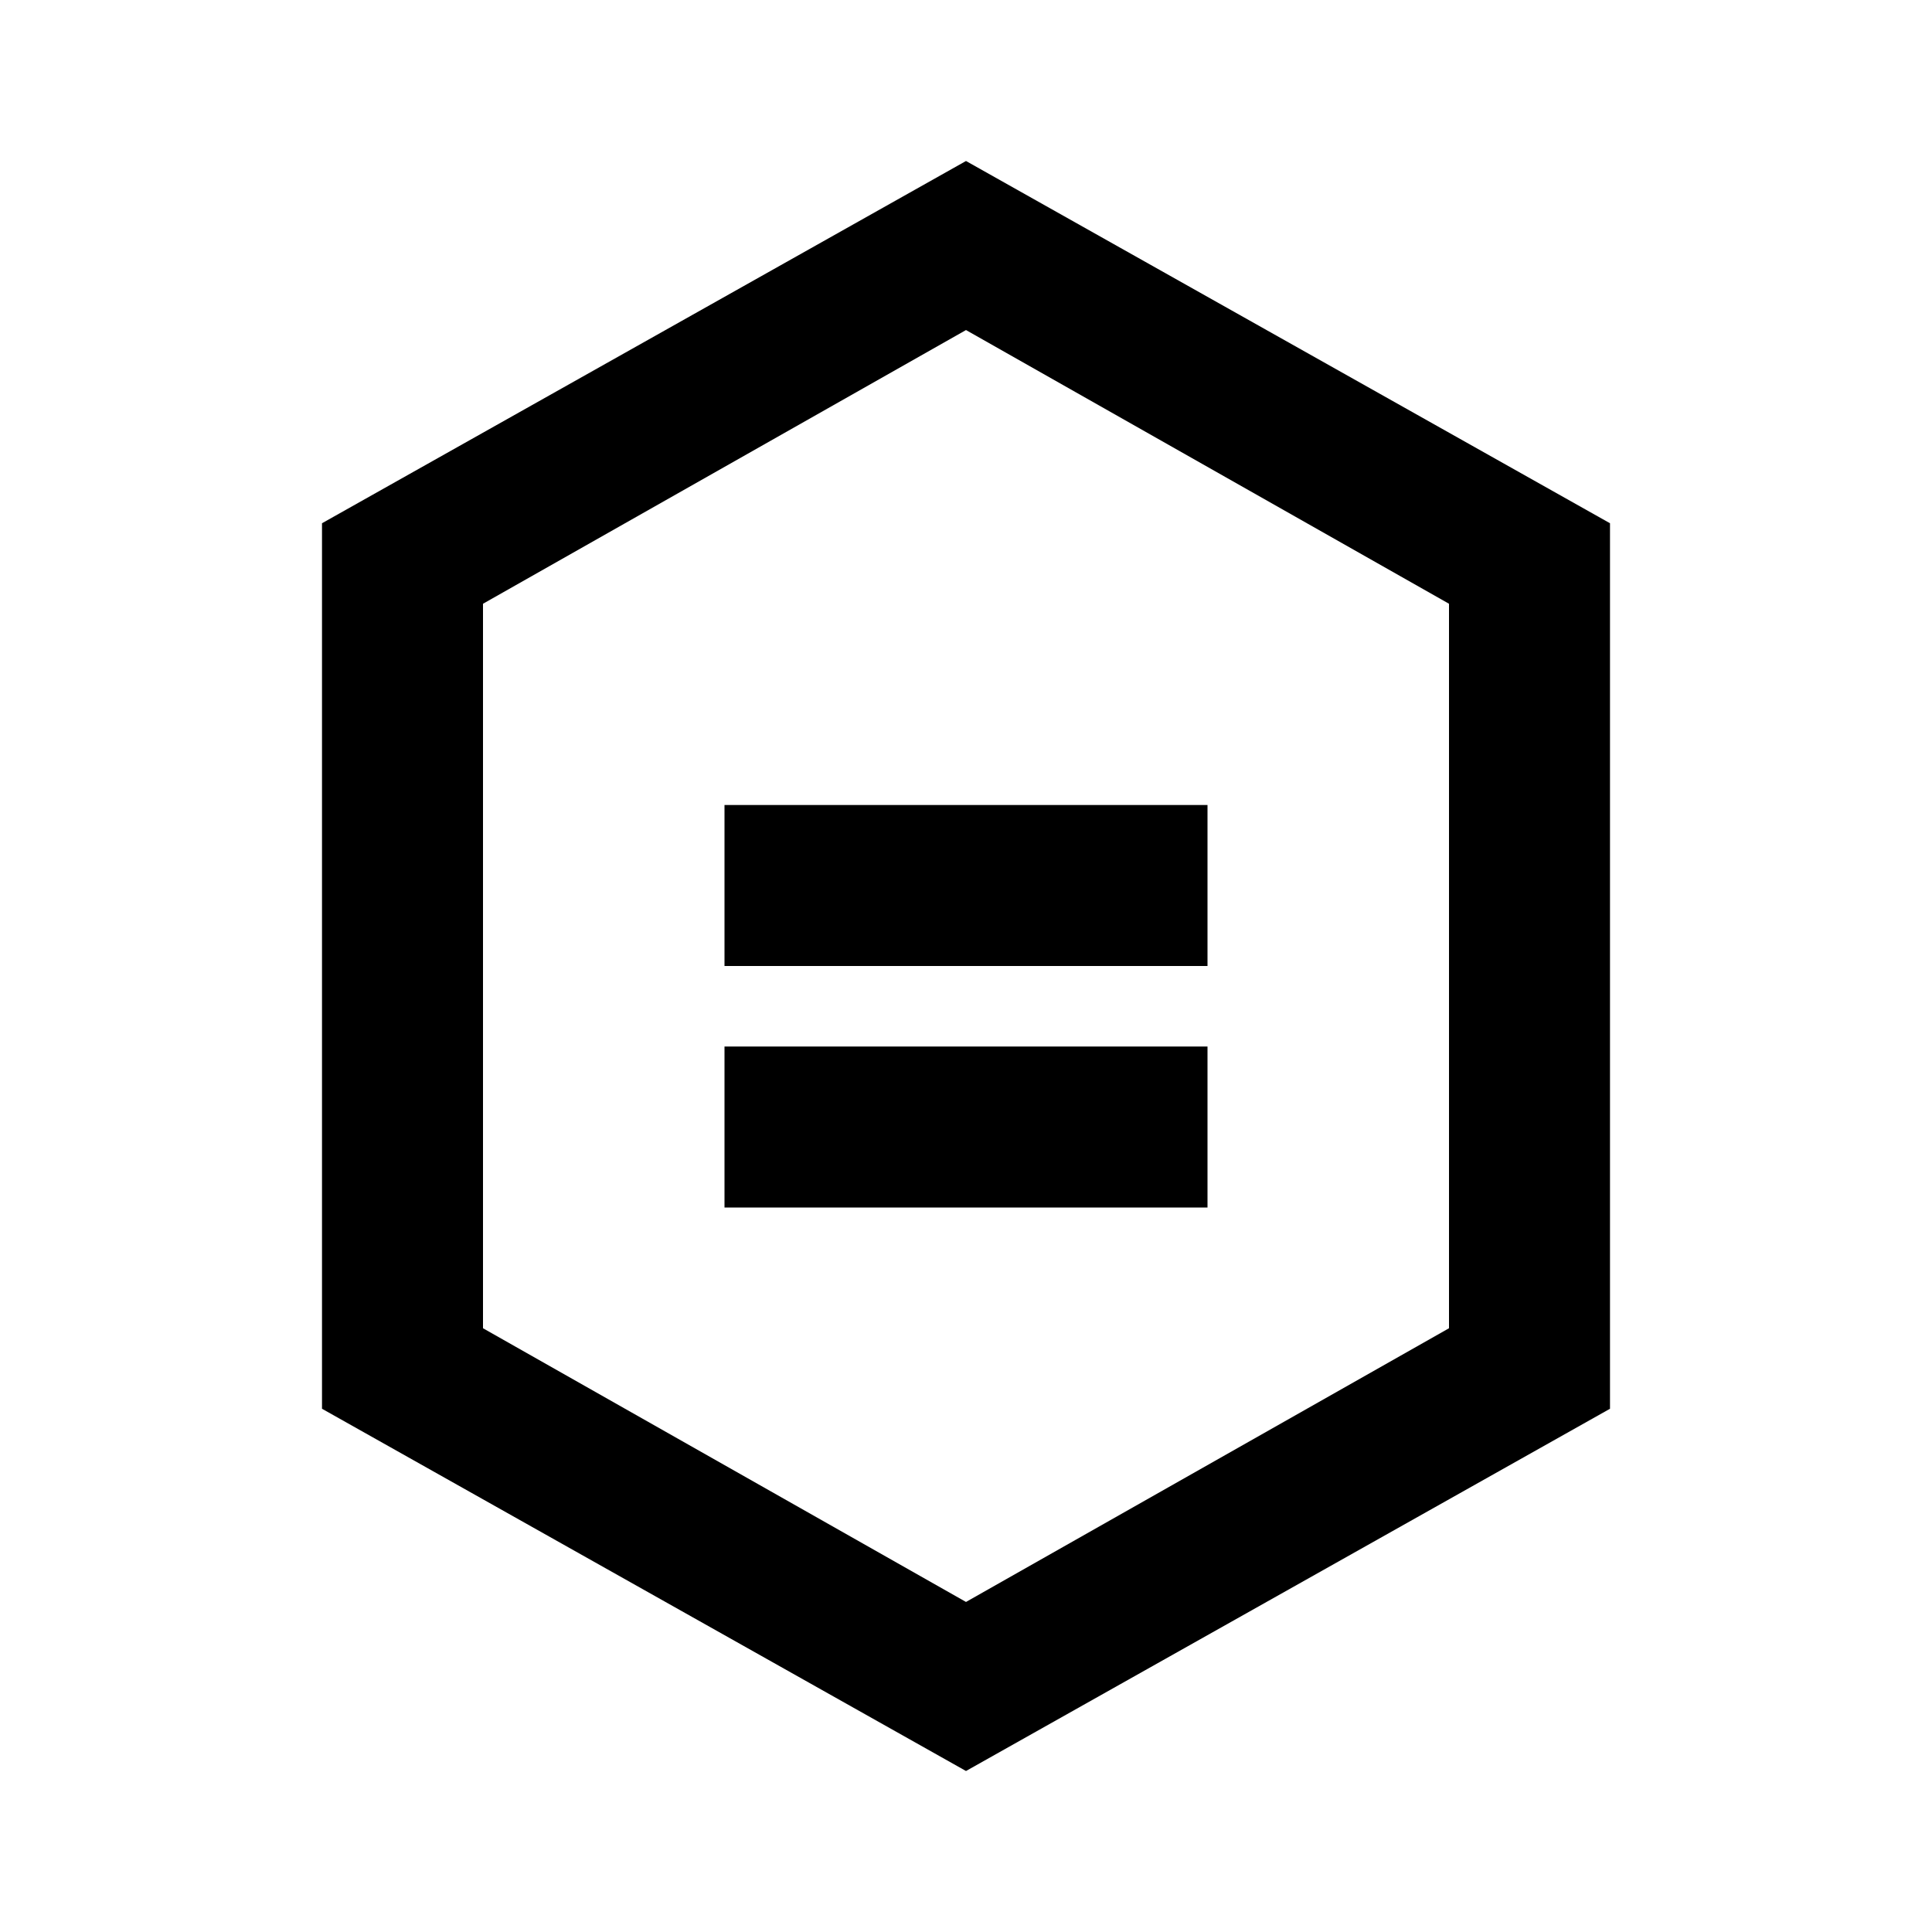
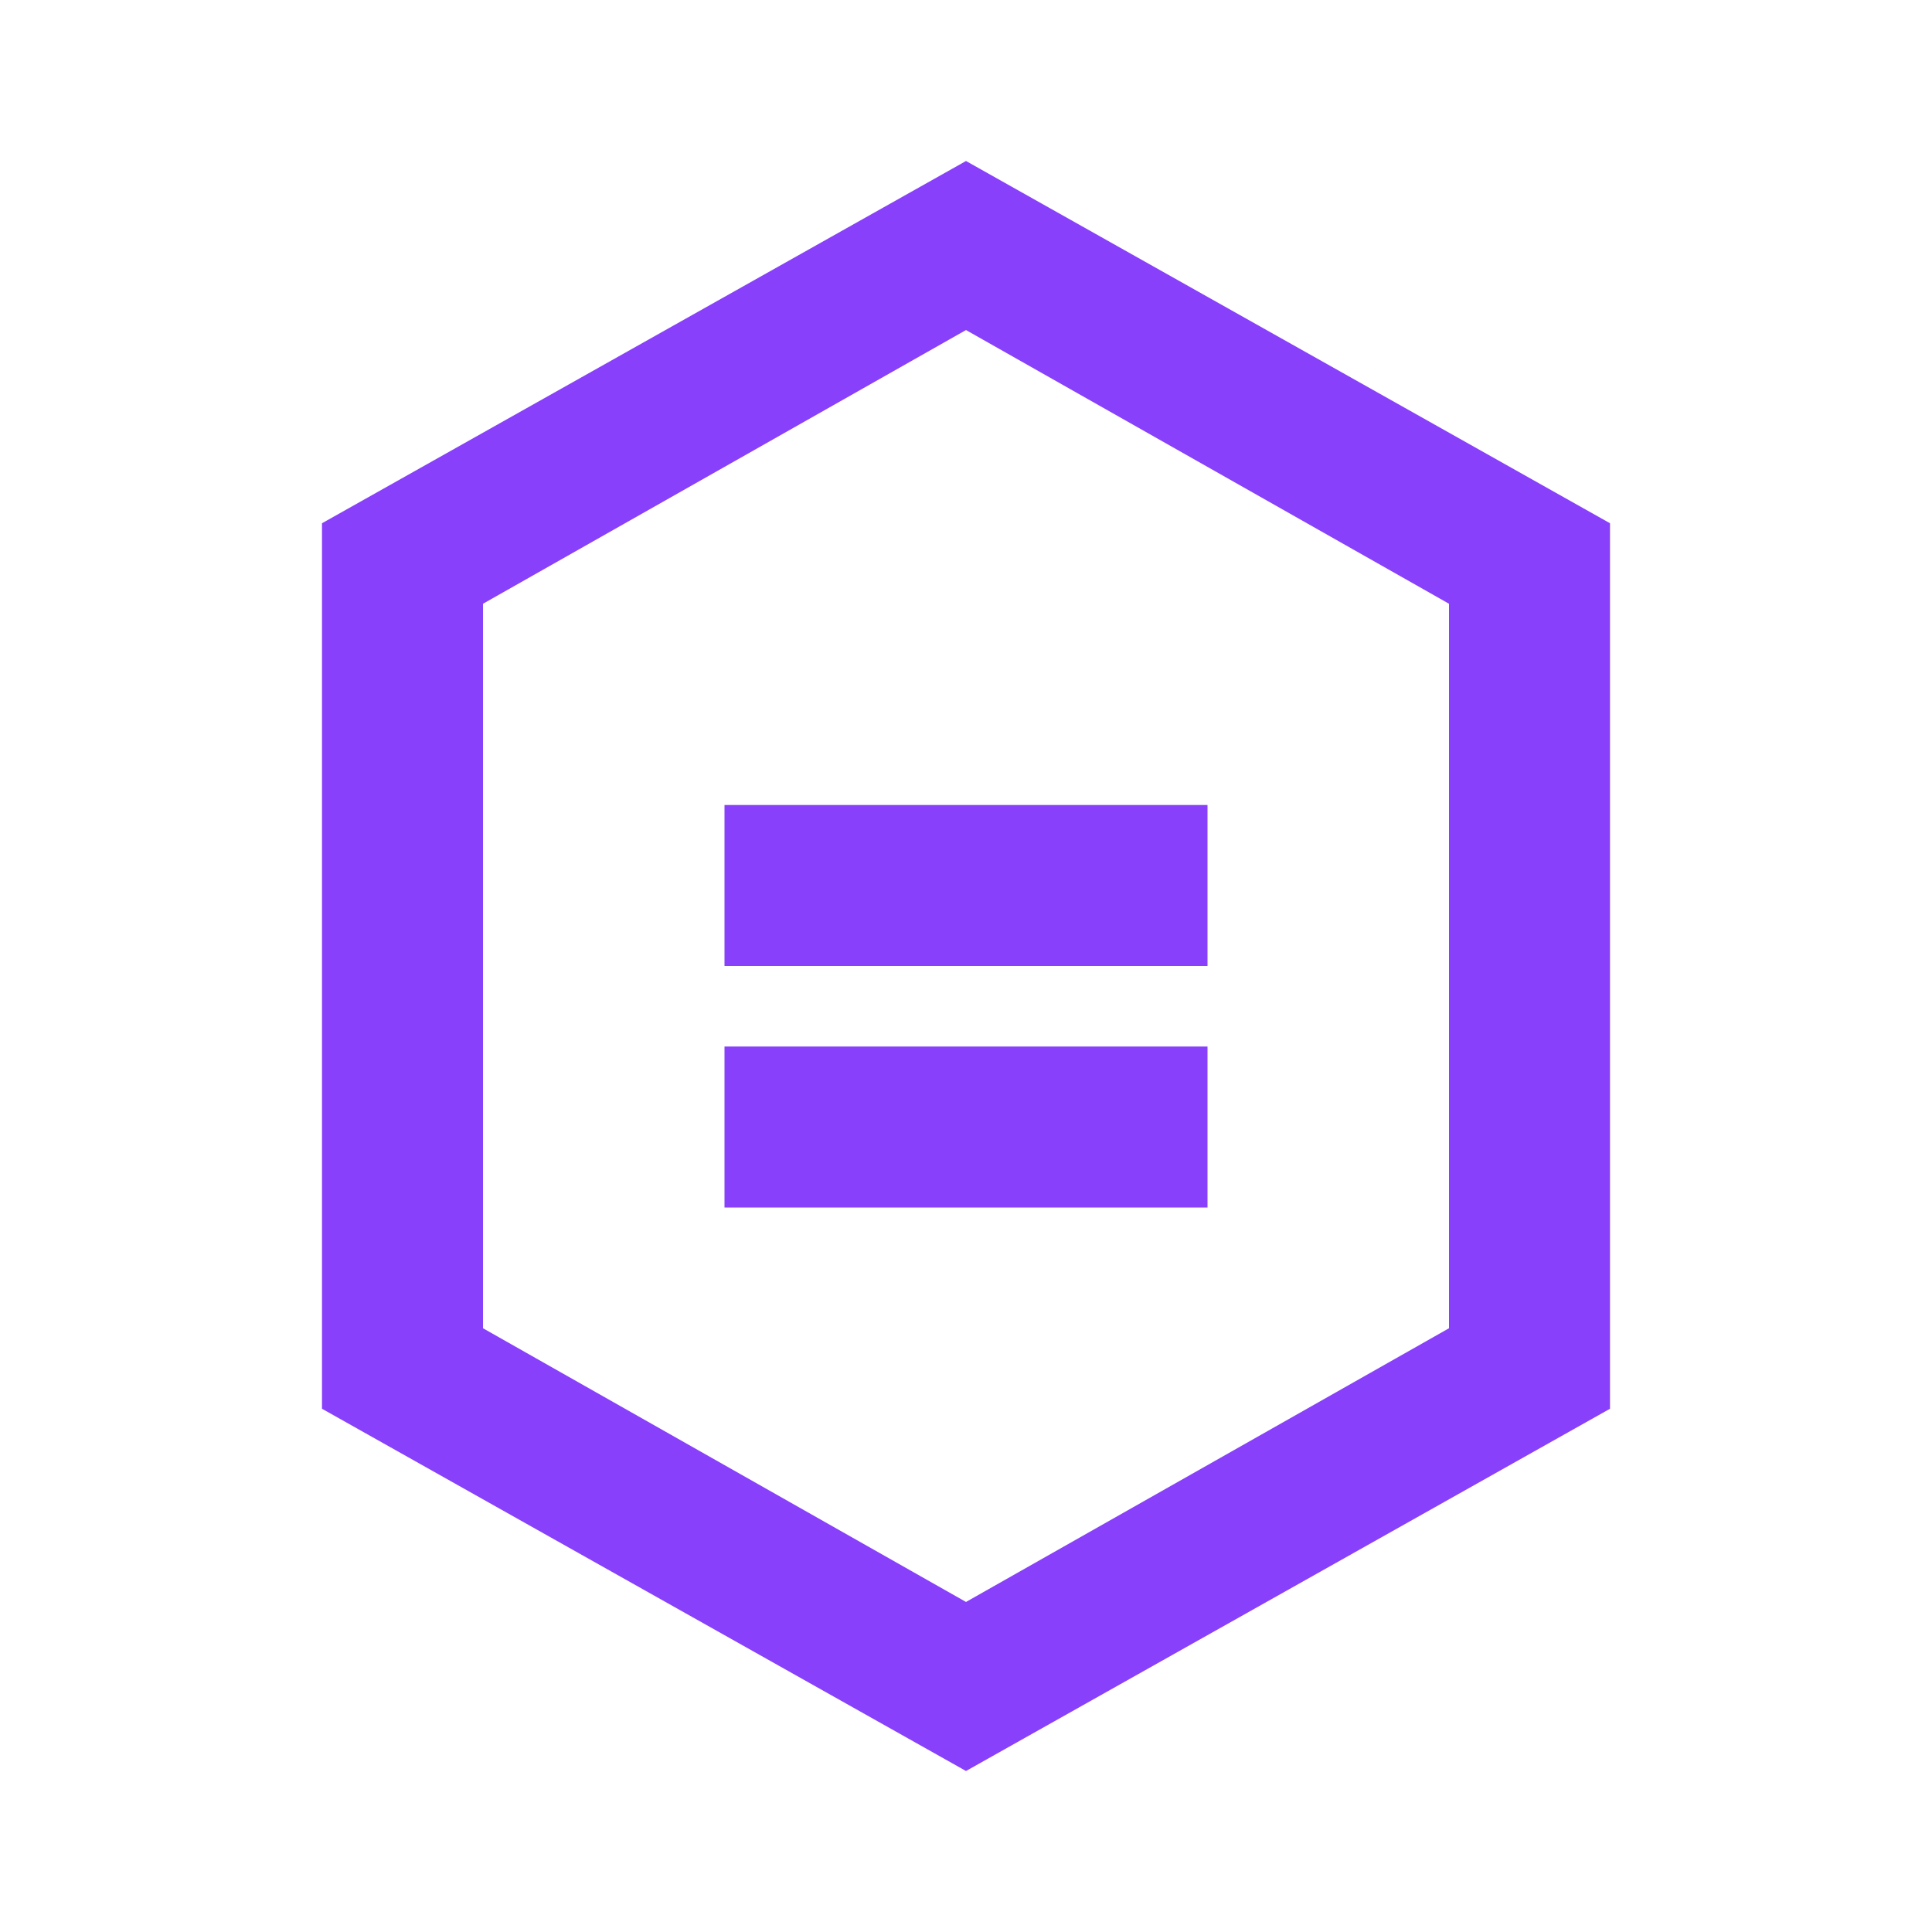
- <svg xmlns="http://www.w3.org/2000/svg" viewBox="0 0 24 24" fill="currentColor">
-   <path d="M12 2l8 4.5v11L12 22l-8-4.5v-11L12 2zm6 14.5v-9l-6-3.4-6 3.4v9l6 3.4 6-3.4zM9 10h6v2H9v-2zm0 3h6v2H9v-2z" />
+ <svg xmlns="http://www.w3.org/2000/svg" viewBox="0 0 24 24" fill="none">
+   <path d="M12 2l8 4.5v11L12 22l-8-4.5v-11L12 2zm6 14.5v-9l-6-3.4-6 3.4v9l6 3.4 6-3.4zM9 10h6v2H9v-2zm0 3h6v2H9v-2z" fill="#8840FA" />
</svg>
